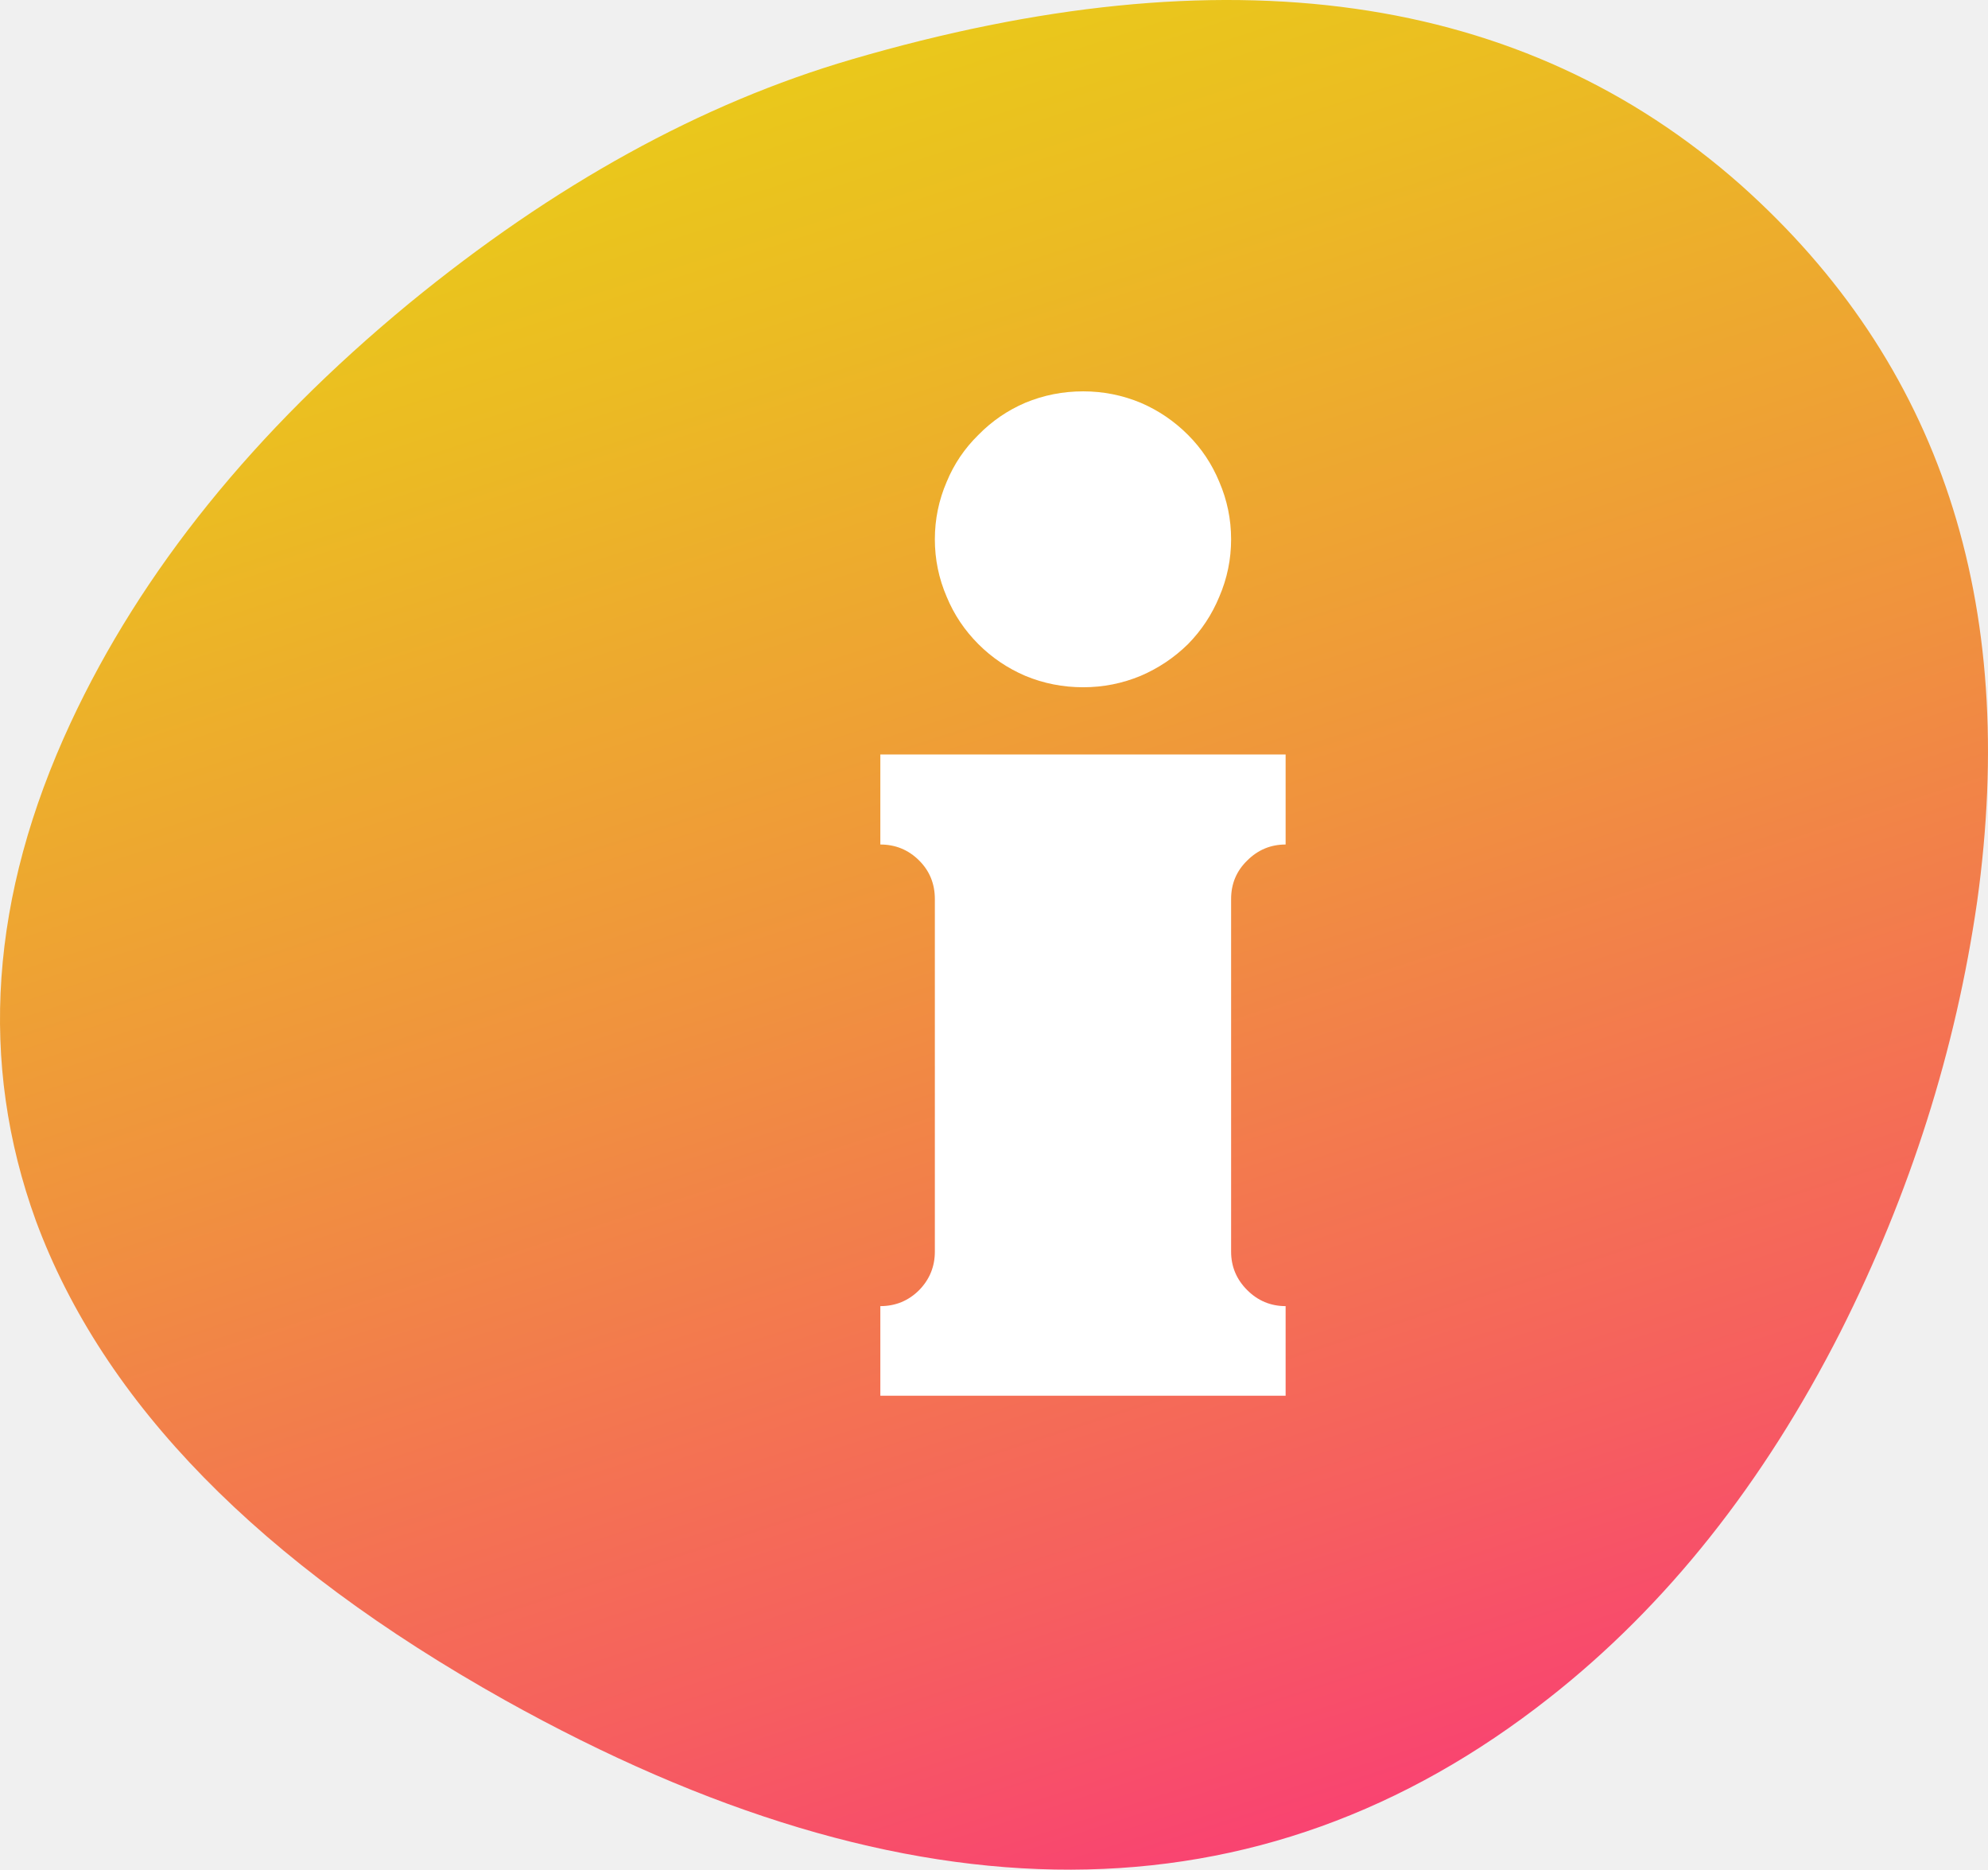
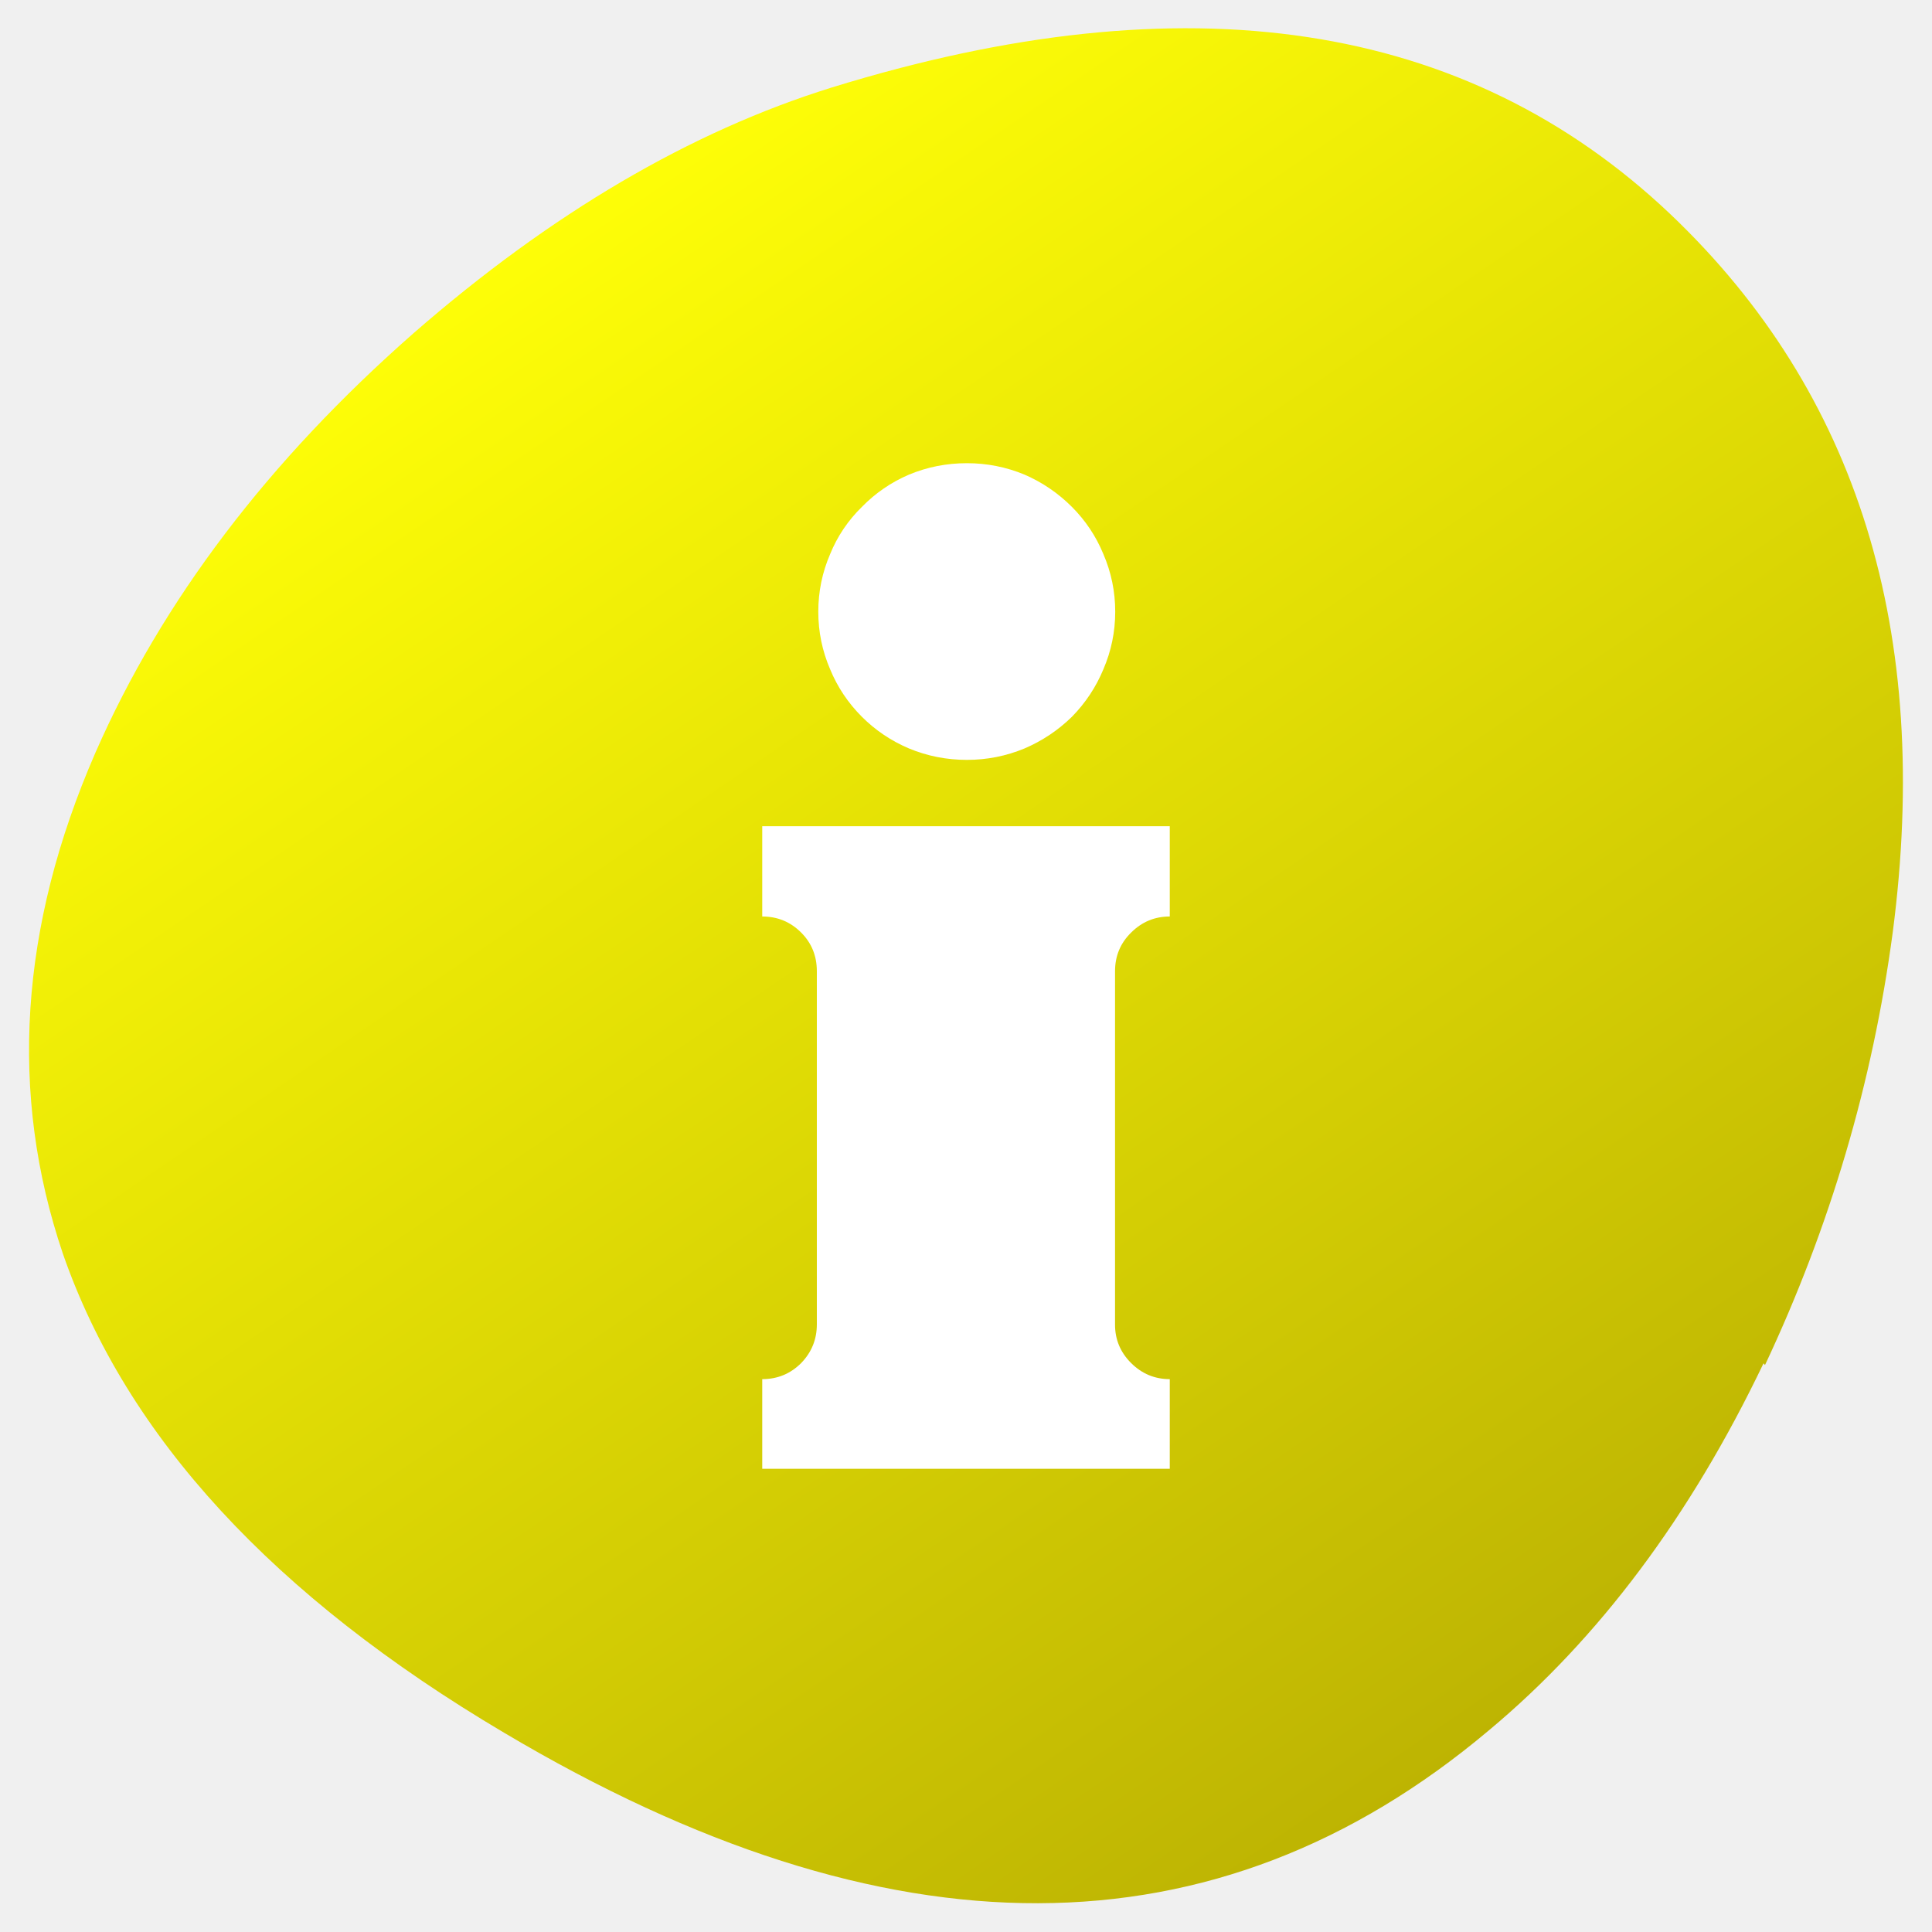
- <svg xmlns="http://www.w3.org/2000/svg" xmlns:xlink="http://www.w3.org/1999/xlink" version="1.1" preserveAspectRatio="none" x="0px" y="0px" width="185.713" height="174.613" viewBox="0 0 185.713 174.613" id="svg39">
-   <defs id="defs25">
-     <linearGradient id="Gradient_1" gradientUnits="userSpaceOnUse" x1="139.525" y1="225.55" x2="33.275" y2="-102.45" spreadMethod="pad">
-       <stop offset="0%" stop-color="#FF0C95" id="stop2" />
-       <stop offset="5.098%" stop-color="#FD1D8A" id="stop4" />
-       <stop offset="24.314%" stop-color="#F65D60" id="stop6" />
-       <stop offset="42.745%" stop-color="#F0923E" id="stop8" />
-       <stop offset="59.608%" stop-color="#EBBB23" id="stop10" />
-       <stop offset="74.902%" stop-color="#E8D910" id="stop12" />
-       <stop offset="88.235%" stop-color="#E6EB04" id="stop14" />
-       <stop offset="97.647%" stop-color="#E5F100" id="stop16" />
+ <svg xmlns="http://www.w3.org/2000/svg" width="64" height="64" version="1.1" viewBox="0 0 64 64">
+   <defs>
+     <linearGradient id="linearGradient1" x1="2002" x2="1906.3" y1="203.51" y2="53.479" gradientTransform="matrix(.4898 0 0 .5214 -915.6 -21.553)" gradientUnits="userSpaceOnUse">
+       <stop stop-color="#9b8d00" offset="0" />
+       <stop stop-color="#ffff07" offset="1" />
    </linearGradient>
-     <g id="Symbol_11_0_Layer0_0_FILL">
-       <path d="M 184.7,84.2 Q 190.55,42.2 162.65,17.3 132.05,-9.8 79.55,5.55 58.5,11.7 38.2,28.35 16.5,46.25 6.6,67.5 -4.7,91.8 3.35,114 q 9.45,25.55 43.85,44.8 56.95,31.75 97.55,-0.25 16.35,-12.85 27.2,-34.2 Q 181.7,105 184.7,84.2 Z" id="path19" style="fill:url(#Gradient_1);stroke:none" />
-     </g>
-     <g id="Symbol_5_0_Layer0_0_FILL">
-       <path d="M 19.45,-3.9 Q 21.35,-5.8 24,-5.8 V -16.45 H -23.95 V -5.8 q 2.7,0 4.6,1.9 1.85,1.85 1.85,4.55 v 41.7 q 0,2.65 -1.85,4.55 -1.9,1.9 -4.6,1.9 V 59.4 H 24 V 48.8 q -2.65,0 -4.55,-1.9 -1.9,-1.9 -1.9,-4.55 V 0.65 q 0,-2.7 1.9,-4.55 m -7,-50.35 Q 10,-56.7 6.85,-58.05 3.6,-59.4 0.05,-59.4 q -3.6,0 -6.85,1.35 -3.15,1.35 -5.55,3.8 -2.45,2.4 -3.75,5.55 -1.4,3.25 -1.4,6.8 0,3.55 1.4,6.8 1.3,3.15 3.75,5.6 2.4,2.4 5.55,3.75 3.25,1.35 6.85,1.35 3.55,0 6.8,-1.35 3.15,-1.35 5.6,-3.75 2.4,-2.45 3.7,-5.6 1.4,-3.25 1.4,-6.8 0,-3.55 -1.4,-6.8 -1.3,-3.15 -3.7,-5.55 z" id="path22" style="fill:#ffffff;stroke:none" />
-     </g>
  </defs>
-   <g transform="translate(-0.00103359,5.8892815e-4)" id="g37">
-     <g id="g29">
-       <use xlink:href="#Symbol_11_0_Layer0_0_FILL" id="use27" x="0" y="0" width="100%" height="100%" />
-     </g>
-     <g transform="matrix(0.7895813,0,0,0.7895813,101.15,83.45)" id="g35">
-       <g id="g33">
-         <use xlink:href="#Symbol_5_0_Layer0_0_FILL" id="use31" x="0" y="0" width="100%" height="100%" />
-       </g>
-     </g>
-   </g>
+   <path d="m58.468 45.219q3.233-6.873 4.23-14.323 1.955-14.941-7.366-23.803-10.164-9.634-27.781-4.194-7.018 2.184-13.842 8.13-7.24 6.358-10.551 13.911-3.765 8.645-1.075 16.59 3.156 9.088 14.616 15.869 19.069 11.335 32.621-0.078 5.459-4.554 9.099-12.159z" fill="url(#linearGradient1)" style="paint-order:normal" />
+   <path d="m37.47 30.893q0.533-0.533 1.28-0.533v-2.99h-13.5v2.99q0.758 0 1.29 0.533 0.519 0.519 0.519 1.28v11.7q0 0.744-0.519 1.28-0.533 0.533-1.29 0.533v2.97h13.5v-2.97q-0.744 0-1.28-0.533t-0.533-1.28v-11.7q0-0.758 0.533-1.28m-1.96-14.1q-0.688-0.688-1.57-1.07-0.912-0.379-1.91-0.379-1.01 0-1.92 0.379-0.884 0.379-1.56 1.07-0.688 0.674-1.05 1.56-0.393 0.912-0.393 1.91t0.393 1.91q0.365 0.884 1.05 1.57 0.674 0.674 1.56 1.05 0.912 0.379 1.92 0.379 0.996 0 1.91-0.379 0.884-0.379 1.57-1.05 0.674-0.688 1.04-1.57 0.393-0.912 0.393-1.91t-0.393-1.91q-0.365-0.884-1.04-1.56z" fill="#fff" />
</svg>
